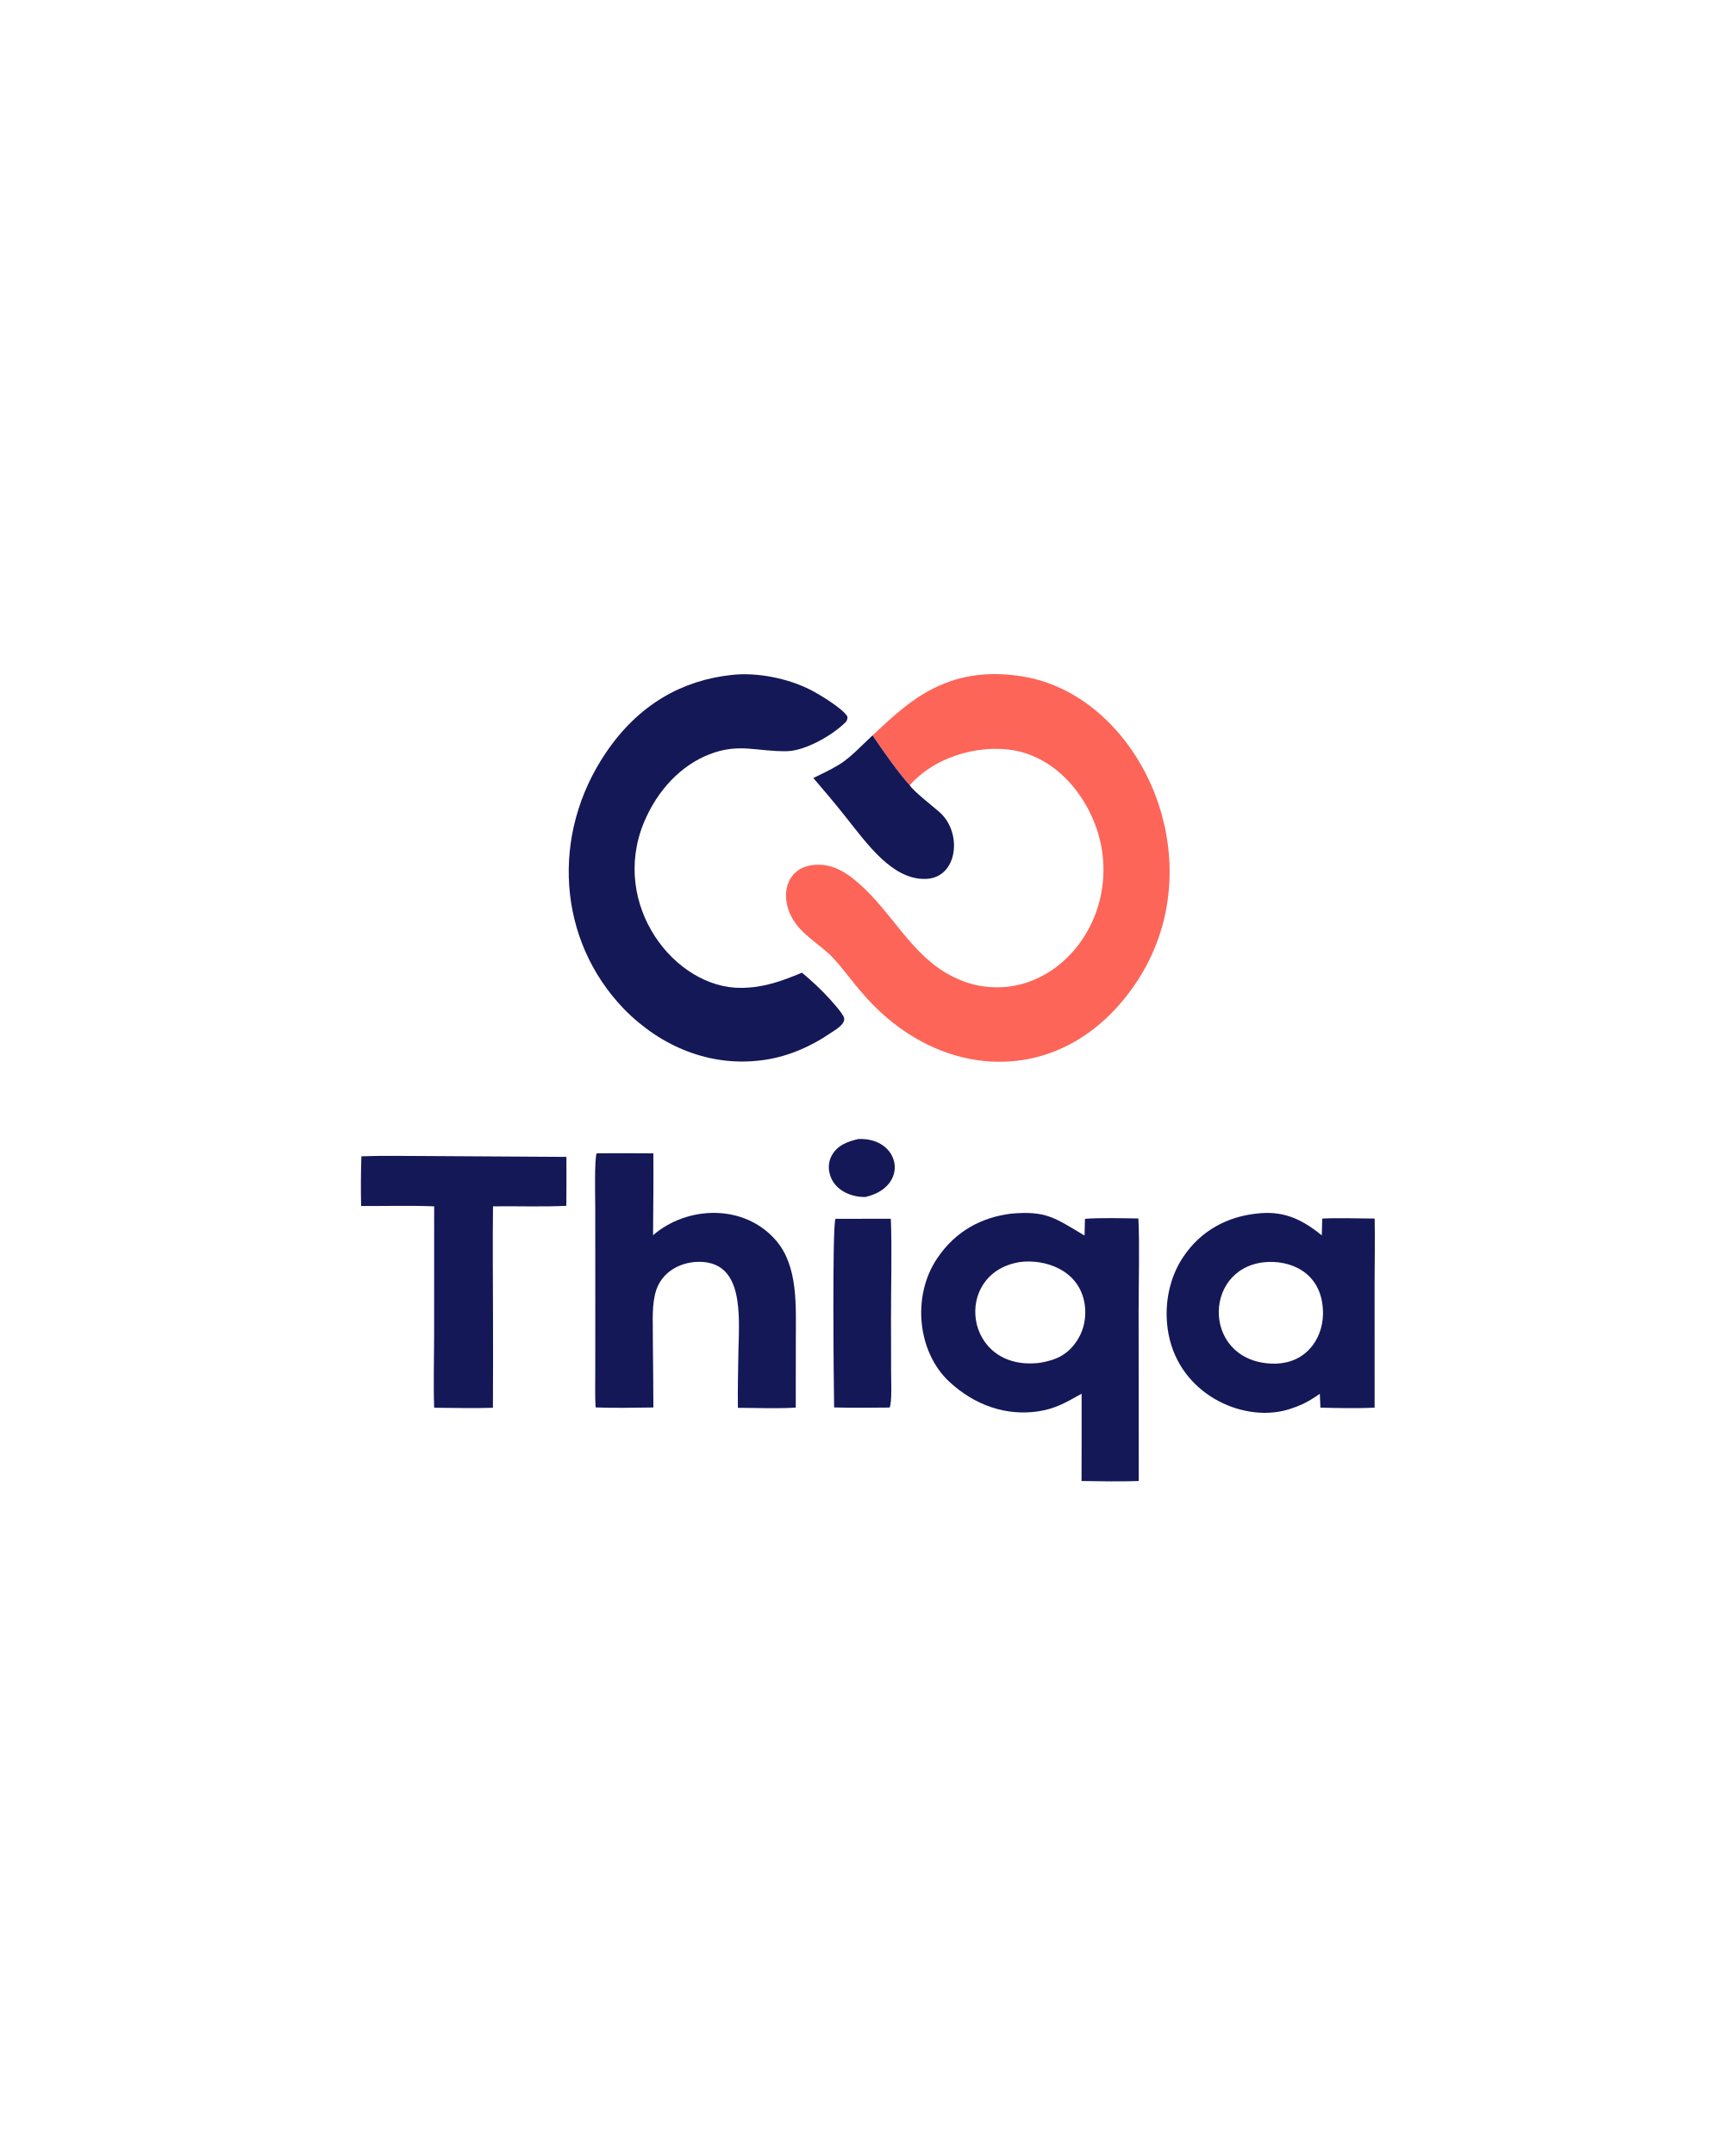
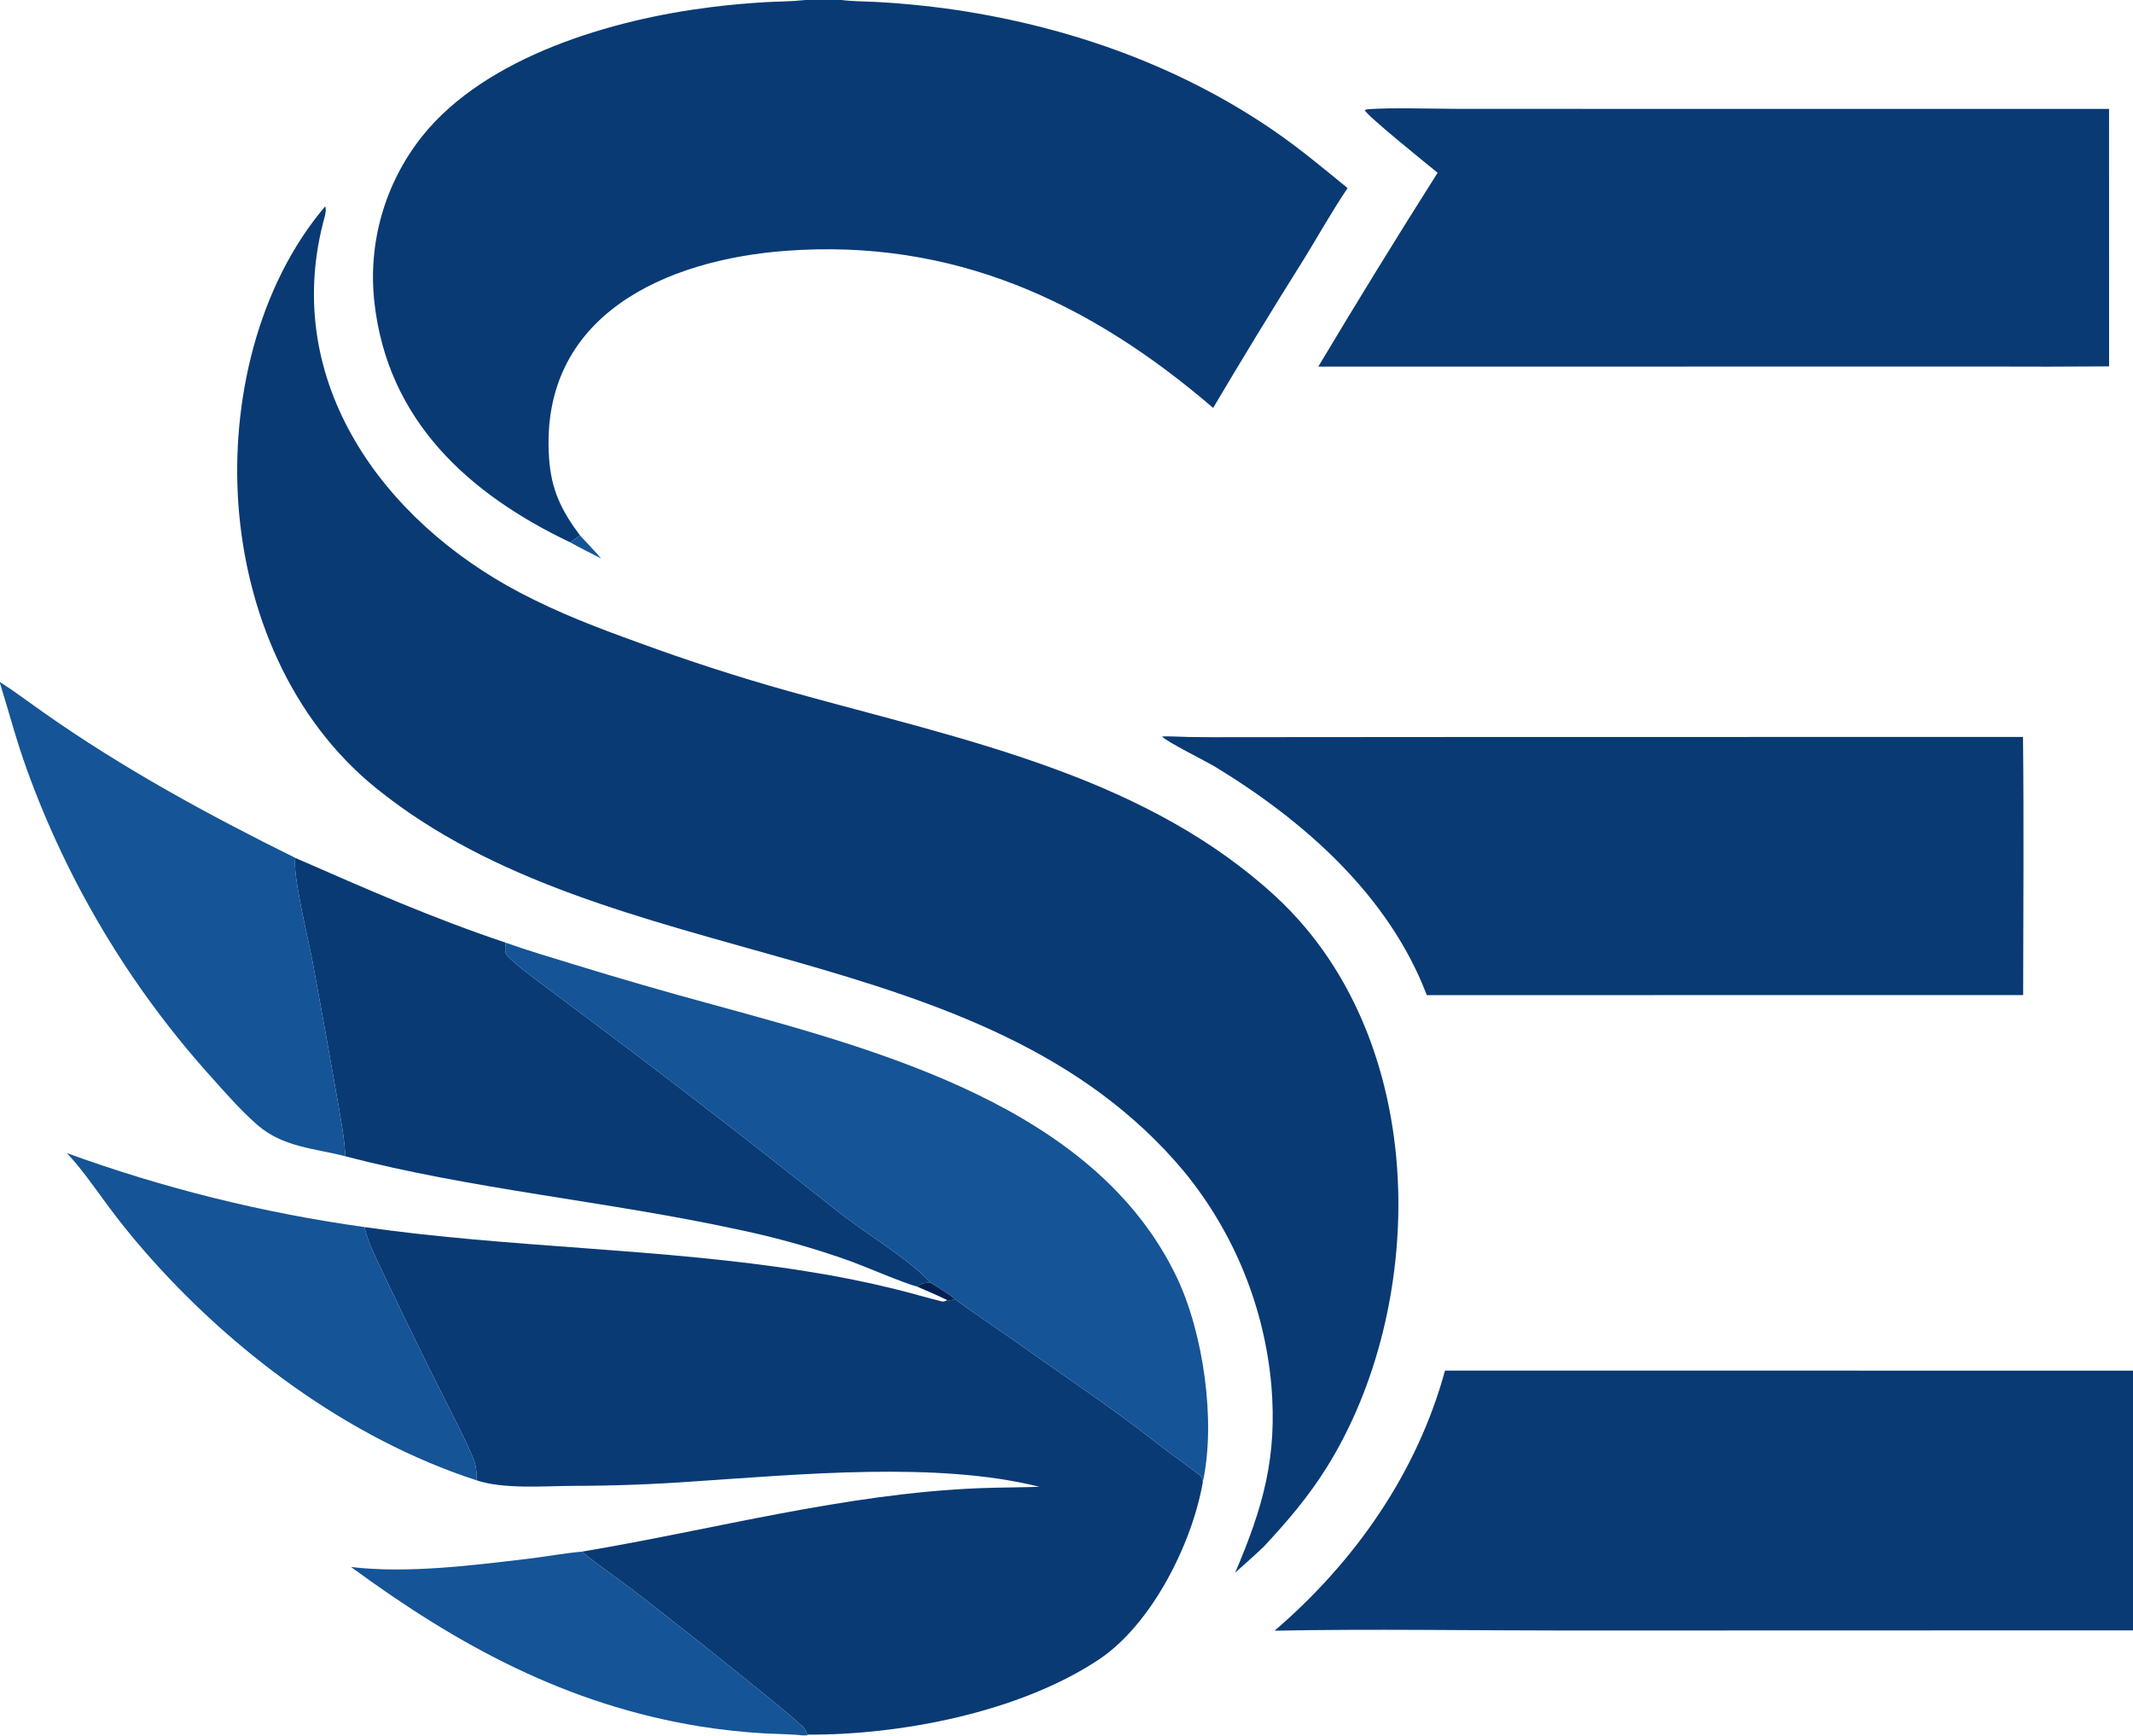
- <svg xmlns="http://www.w3.org/2000/svg" width="1856" height="2304" viewBox="0 0 1856 2304">
-   <path fill="#FD6558" d="M932.893 786.235C954.05 766.458 973.349 748.334 998.291 735.88C1028.99 720.41 1060.77 717.946 1093.4 723.237C1219.8 743.732 1302.59 923.509 1212.84 1053.48C1136.08 1164.64 1003.42 1157.58 921.75 1061.48C911.236 1049.72 901.297 1035.33 890.608 1024.05C876.999 1009.69 857.101 999.817 846.805 981.274C833.224 956.174 841.738 929.731 866.324 925.298C885.655 921.813 901.506 929.987 917.165 943.513C954.974 976.172 974.626 1022.56 1019.32 1044.46C1033.78 1051.72 1049.22 1055.48 1064.82 1055.55C1087.48 1055.93 1109.78 1048.47 1129.21 1034C1176.86 998.019 1195.45 928.328 1164.89 867.824C1148.72 835.589 1122.85 812.699 1093.03 804.239C1054.79 793.727 1002.14 806.121 972.701 839.497C960.638 826.535 943.308 801.575 932.893 786.235Z" />
-   <path fill="#141857" d="M782.654 721.569C809.075 718.644 841.904 725.002 866.597 737.533C874.999 741.796 901.589 757.641 906.106 766.241C906.004 768.621 905.932 770.319 904.081 772.152C888.993 787.088 860.232 802.748 841.497 803.116C809.352 803.746 790.39 794.081 758.691 806.393C728.416 818.086 703.154 844.298 688.514 879.21C652.029 967.505 721.563 1056.96 792.642 1056.18C816.629 1055.91 834.971 1049.26 857.453 1039.94C868.252 1048.98 877.736 1057.7 887.488 1068.44C892.026 1073.69 898.495 1080.54 901.868 1086.7C905.982 1094.22 892.331 1101.55 888.293 1104.31C865.26 1120.08 839.419 1130.74 813.166 1133.72C760.533 1140.23 707.979 1120.45 667.122 1078.75C596.212 1005.17 588.386 892.618 647.829 804.735C682.593 753.338 729.185 727.208 782.654 721.569Z" />
-   <path fill="#141857" d="M1080.88 1297.58C1118.53 1294.21 1127.6 1301.97 1159.57 1320.98L1160.02 1303.15C1174.68 1301.75 1202.23 1302.54 1217.13 1302.73C1218.58 1327.36 1217.38 1375 1217.38 1401.39L1217.55 1583.42C1198.18 1584.06 1175.8 1583.74 1156.36 1583.4L1156.44 1541.81L1156.43 1490.07C1140.15 1499.22 1128.39 1506.17 1110.15 1508.93C1075.97 1514.01 1042.27 1502.69 1014.87 1477.17C981.044 1445.66 974.689 1386.01 1001.94 1345.45C1022.02 1315.56 1050.14 1301.48 1080.88 1297.58ZM1112.17 1456.97C1128.63 1454.15 1142.37 1448.79 1152.87 1431.15C1159.07 1420.85 1161.59 1407.85 1159.84 1395.18C1154.57 1357.33 1116.71 1345.82 1090.44 1349.3C1017.73 1360.97 1030.62 1467.44 1112.17 1456.97Z" />
-   <path fill="#141857" d="M1342.71 1297.59C1370.43 1294.09 1390.31 1302.09 1413.23 1320.8L1413.72 1302.84C1429.53 1301.91 1453.41 1302.79 1469.76 1302.82C1470.23 1324.32 1469.71 1349.41 1469.69 1371.26L1469.71 1504.95C1453.41 1505.9 1428.27 1505.44 1411.78 1504.95L1411.12 1490.14C1404.34 1494.91 1400.76 1497.11 1393.57 1500.81C1384.41 1505.04 1374.43 1508.39 1364.7 1509.7C1315.67 1516.34 1253.25 1482.08 1247.74 1414.24C1245.63 1388.82 1251.89 1363.42 1265.11 1343.82C1284.43 1314.86 1313.16 1300.91 1342.71 1297.59ZM1364.15 1457.95C1378.84 1457.38 1393.15 1452.05 1403.49 1438.33C1411.37 1427.96 1415.35 1413.93 1414.42 1399.73C1412.11 1359.73 1378.88 1346.69 1351.52 1349.52C1284.14 1356.76 1285.9 1459 1364.15 1457.95Z" />
-   <path fill="#141857" d="M637.988 1233.05C658.169 1232.9 678.35 1232.91 698.531 1233.1C698.859 1261.8 698.377 1291.84 698.237 1320.63C735.081 1288.74 796.113 1286.96 829.871 1326.43C853.686 1354.28 850.892 1396.87 850.88 1433.72L850.815 1504.87C834.948 1506.24 805.785 1505.17 788.948 1505.18C788.63 1485.32 789.213 1464.17 789.505 1444.22C790.642 1404.1 794.332 1350.77 749.539 1349.1C730.172 1348.37 706.286 1358.17 700.325 1383.84C696.607 1399.85 698.282 1418.44 698.038 1434.92C698.196 1458.23 698.604 1481.49 698.587 1504.8C678.588 1504.92 656.677 1505.6 636.826 1504.73C636.063 1494.49 636.441 1475.45 636.439 1464.54L636.475 1390.34L636.425 1291.69C636.413 1282.79 635.368 1237.98 637.988 1233.05Z" />
-   <path fill="#141857" d="M386.4 1236.27C407.543 1235.38 431.616 1235.95 452.978 1235.94L605.596 1236.88C605.798 1254.13 605.569 1271.88 605.507 1289.17C581.64 1290.46 551.827 1289.39 527.126 1289.74C526.567 1328.78 527.109 1369.85 527.121 1409.06C527.221 1441.08 527.189 1473.1 527.026 1505.11C507.133 1505.83 484.315 1505.16 464.226 1505.08C463.298 1483.59 464.125 1451.6 464.16 1429.27L464.206 1289.77C439.55 1288.71 411.143 1289.51 386.115 1289.4C385.696 1274.18 385.827 1251.32 386.4 1236.27Z" />
-   <path fill="#141857" d="M893.283 1303.1L952.439 1303C953.786 1331.12 952.575 1379.92 952.643 1409.65L952.767 1468.47C952.78 1475.82 953.802 1499.75 951.141 1504.86C931.631 1504.94 911.275 1505.39 891.834 1504.73C891.355 1479.06 889.682 1311.1 893.283 1303.1Z" />
-   <path fill="#141857" d="M869.603 831.801C903.947 815.184 902.371 815.5 932.893 786.235C943.308 801.575 960.638 826.535 972.701 839.497C975.859 845.326 997.794 862.327 1004.55 868.311C1029.37 890.275 1024.03 938.026 990.543 939.647C954.362 941.398 926.938 901.929 903.534 872.569C892.546 858.784 881.281 845.292 869.603 831.801Z" />
-   <path fill="#141857" d="M917.824 1217.75C962.983 1216.04 972.88 1268.7 925.42 1279.71C910.933 1280.28 890.407 1272.8 886.645 1252.96C885.526 1247.09 886.396 1240.91 889.051 1235.87C895.252 1223.91 907.432 1220.2 917.824 1217.75Z" />
+ <svg xmlns="http://www.w3.org/2000/svg" version="1.1" style="display: block;" viewBox="0 0 2158 1756" width="2158" height="1756" preserveAspectRatio="xMidYMid meet">
+   <path transform="translate(0,0)" fill="rgb(9,58,116)" d="M 368.872 1241.66 C 516.292 1262.79 669.403 1262.9 815.187 1286.29 C 845.621 1291.02 875.836 1297.07 905.746 1304.43 C 921.251 1308.24 937.036 1312.97 952.554 1316.79 C 954.774 1317.34 956.39 1316.66 958.266 1315.51 C 960.406 1316.33 963.881 1315.17 966.335 1314.61 C 987.17 1330.2 1008.76 1344.12 1029.89 1359.16 C 1077 1392.68 1125.34 1424.71 1170.77 1460.48 C 1184.71 1471.45 1200.11 1482.04 1214.18 1492.92 C 1215.72 1494.11 1216.5 1497.59 1216.95 1499.56 C 1206.15 1562.01 1165.13 1643.76 1111.6 1679.32 C 1031.35 1732.65 911.084 1755.74 816.802 1755.23 C 815.757 1752.64 814.283 1749.02 812.224 1747.15 C 795.534 1731.98 776.636 1717.06 759.1 1702.83 C 720.532 1671.63 681.624 1640.84 642.384 1610.48 C 625.434 1597.43 604.599 1583.42 588.717 1570.08 C 722.257 1547.7 854.447 1511.41 990.406 1505.87 C 1010.84 1505.04 1031.2 1505.14 1051.62 1504.46 C 948.435 1478.48 808.66 1492.01 702.19 1498.99 C 660.982 1501.98 619.679 1503.49 578.363 1503.51 C 549.37 1503.79 508.676 1506.93 481.899 1497.8 C 482.493 1488.64 481.592 1482.31 477.979 1473.75 C 469.171 1452.86 457.717 1431.54 447.562 1411.16 C 427.986 1372.25 408.881 1333.1 390.251 1293.73 C 383.589 1279.58 371.318 1255.94 368.872 1241.66 z" />
+   <path transform="translate(0,0)" fill="rgb(9,58,116)" d="M 298.956 868.177 C 371.933 900.107 435.747 928.351 511.5 953.829 C 511.163 957.983 510.197 963.925 513.158 966.957 C 524.096 978.157 538.647 988.584 551.044 997.859 L 604.145 1037.57 C 686.159 1099.02 767.303 1161.94 847.524 1225.72 C 874.406 1247.09 919.388 1273.92 941.441 1297.77 C 935.198 1298.1 932.88 1298.16 927.637 1301.77 C 915.089 1298.69 875.459 1281.65 860.977 1276.35 C 823.763 1263.02 785.67 1252.28 746.97 1244.22 C 616.671 1215.8 476.658 1203.4 349.122 1169.93 C 349.528 1156.12 342.835 1120.97 340.255 1106.3 C 332.32 1060.95 324.142 1015.64 315.72 970.374 C 312.154 952.095 295.153 881.546 298.956 868.177 z" />
+   <path transform="translate(0,0)" fill="rgb(21,84,150)" d="M 0 690.158 C 14.784 699.605 29.146 710.452 43.515 720.575 C 124.229 777.439 210.582 824.458 298.956 868.177 C 295.153 881.546 312.154 952.095 315.72 970.374 C 324.142 1015.64 332.32 1060.95 340.255 1106.3 C 342.835 1120.97 349.528 1156.12 349.122 1169.93 C 317.976 1161.91 286.073 1160.8 260.162 1138.08 C 242.751 1122.81 227.963 1105.68 212.531 1088.47 C 131.722 998.495 68.977 893.813 27.716 780.131 C 16.242 748.527 9.657 722.344 0 691.343 L 0 690.158 z" />
+   <path transform="translate(0,0)" fill="rgb(21,84,150)" d="M 67.699 1166.8 C 165.175 1202.29 266.126 1227.38 368.872 1241.66 C 371.318 1255.94 383.589 1279.58 390.251 1293.73 C 408.881 1333.1 427.986 1372.25 447.562 1411.16 C 457.717 1431.54 469.171 1452.86 477.979 1473.75 C 481.592 1482.31 482.493 1488.64 481.899 1497.8 C 352.151 1455.65 232.117 1365.7 143.58 1263.03 C 131.324 1248.85 119.627 1234.2 108.514 1219.11 C 95.335 1201.27 82.812 1183.02 67.699 1166.8 z" />
+   <path transform="translate(0,0)" fill="rgb(21,84,150)" d="M 355.194 1585.62 C 412.435 1592.35 477.168 1584.02 534.3 1577.27 C 552.142 1575.17 570.916 1571.64 588.717 1570.08 C 604.599 1583.42 625.434 1597.43 642.384 1610.48 C 681.624 1640.84 720.532 1671.63 759.1 1702.83 C 776.636 1717.06 795.534 1731.98 812.224 1747.15 C 814.283 1749.02 815.757 1752.64 816.802 1755.23 L 816.962 1756 L 811.421 1756 C 805.291 1754.88 781.361 1754.46 773.503 1753.99 C 751.413 1752.7 729.403 1750.3 707.553 1746.81 C 573.478 1724.88 463.737 1665.36 355.194 1585.62 z" />
+   <path transform="translate(0,0)" fill="rgb(2,33,82)" d="M 941.441 1297.77 C 947.506 1301.64 961.536 1310.13 966.335 1314.61 C 963.881 1315.17 960.406 1316.33 958.266 1315.51 C 948.68 1310.77 937.523 1306.11 927.637 1301.77 C 932.88 1298.16 935.198 1298.1 941.441 1297.77 z" />
+   <path transform="translate(0,0)" fill="rgb(9,58,116)" d="M 814.513 0 L 851.62 0 L 852.639 0.139 C 862.941 1.452 878.419 1.484 889.424 2.122 C 911.982 3.409 934.482 5.562 956.875 8.576 C 1074.58 24.803 1188.84 64.027 1287.32 131.281 C 1314.56 149.879 1337.91 169.518 1363.41 190.326 C 1347.9 213.133 1333.26 239.488 1318.59 263.163 C 1287.52 312.623 1257.11 362.49 1227.36 412.752 C 1101.84 304.924 964.192 241.373 795.6 253.753 C 674.135 262.672 545.742 318.652 555.477 463.243 C 557.645 495.448 567.678 516.155 586.79 541.783 L 576.853 548.782 C 473.502 499.511 392.3 425.352 378.838 306.358 C 371.95 246.022 389.316 185.422 427.115 137.892 C 491.983 56.568 620.558 19.454 719.374 7.23 C 738.047 4.881 756.796 3.182 775.587 2.135 C 787.191 1.5 802.233 1.438 813.4 0.138 L 814.513 0 z" />
+   <path transform="translate(0,0)" fill="rgb(9,58,116)" d="M 1461.94 1386.88 L 2158 1386.92 L 2158 1649.72 L 1585.65 1649.88 C 1487.03 1649.88 1388.02 1648.12 1289.55 1650.05 C 1370.66 1580.36 1433.56 1490.67 1461.94 1386.88 z" />
+   <path transform="translate(0,0)" fill="rgb(21,84,150)" d="M 511.5 953.829 C 532.801 961.484 558.109 968.951 579.828 975.629 C 626.887 990.125 674.192 1003.81 721.722 1016.68 C 890.407 1063 1108.06 1120.2 1190.41 1292.13 C 1217.55 1348.8 1230.27 1438.06 1216.95 1499.56 C 1216.5 1497.59 1215.72 1494.11 1214.18 1492.92 C 1200.11 1482.04 1184.71 1471.45 1170.77 1460.48 C 1125.34 1424.71 1077 1392.68 1029.89 1359.16 C 1008.76 1344.12 987.17 1330.2 966.335 1314.61 C 961.536 1310.13 947.506 1301.64 941.441 1297.77 C 919.388 1273.92 874.406 1247.09 847.524 1225.72 C 767.303 1161.94 686.159 1099.02 604.145 1037.57 L 551.044 997.859 C 538.647 988.584 524.096 978.157 513.158 966.957 C 510.197 963.925 511.163 957.983 511.5 953.829 z" />
+   <path transform="translate(0,0)" fill="rgb(21,84,150)" d="M 586.79 541.783 C 593.391 548.955 601.997 557.791 608.139 565.096 C 597.766 559.784 587.006 554.435 576.853 548.782 L 586.79 541.783 z" />
+   <path transform="translate(0,0)" fill="rgb(9,58,116)" d="M 328.91 208.899 C 330.973 212.28 327.858 221.54 326.847 225.504 C 285.759 386.748 387.269 526.51 525.475 599.365 C 565.457 620.441 604.256 635.152 646.356 650.355 C 696.112 668.645 746.568 684.973 797.606 699.301 C 888.778 724.836 981.266 746.274 1070.18 779.199 C 1150.85 809.068 1227.28 848.599 1290.75 907.261 C 1372.84 983.125 1411.25 1092.84 1414.55 1202.92 C 1417.43 1299.15 1393.64 1402.32 1342.38 1484.66 C 1324.12 1513.99 1302.34 1539.58 1278.86 1564.72 C 1269.84 1573.49 1259.07 1582.81 1249.65 1591.33 C 1277.92 1525.07 1292.37 1474.45 1286.27 1401.88 C 1279.24 1322.63 1248.55 1247.32 1198.18 1185.73 C 995.097 942.063 616.803 989.404 379.949 797.053 C 294.175 727.395 249.121 619.186 241.215 510.774 C 233.638 406.863 260.211 289.934 328.91 208.899 z" />
+   <path transform="translate(0,0)" fill="rgb(9,58,116)" d="M 1383.78 110.504 C 1409.08 108.782 1446.34 110.053 1472.33 110.117 L 1629.24 110.185 L 2133.76 110.183 L 2133.8 370.72 C 2092.7 371.027 2051.6 371.079 2010.5 370.876 L 1333.74 370.968 C 1373.12 305.059 1413.37 239.671 1454.47 174.821 C 1445.01 167.028 1382.02 116.455 1380.69 111.311 L 1383.78 110.504 z" />
+   <path transform="translate(0,0)" fill="rgb(9,58,116)" d="M 1175.68 745.157 C 1183.27 744.86 1195.32 745.618 1203.29 745.752 C 1219.02 745.972 1234.74 746.032 1250.47 745.93 L 1451 745.779 L 2046.72 745.667 C 2047.67 832.417 2046.98 920.076 2046.87 1006.88 L 1443.52 1006.95 C 1405.14 906.302 1320.01 831.154 1229.89 776.174 C 1220.41 770.39 1179.42 750.187 1175.68 745.157 z" />
</svg>
